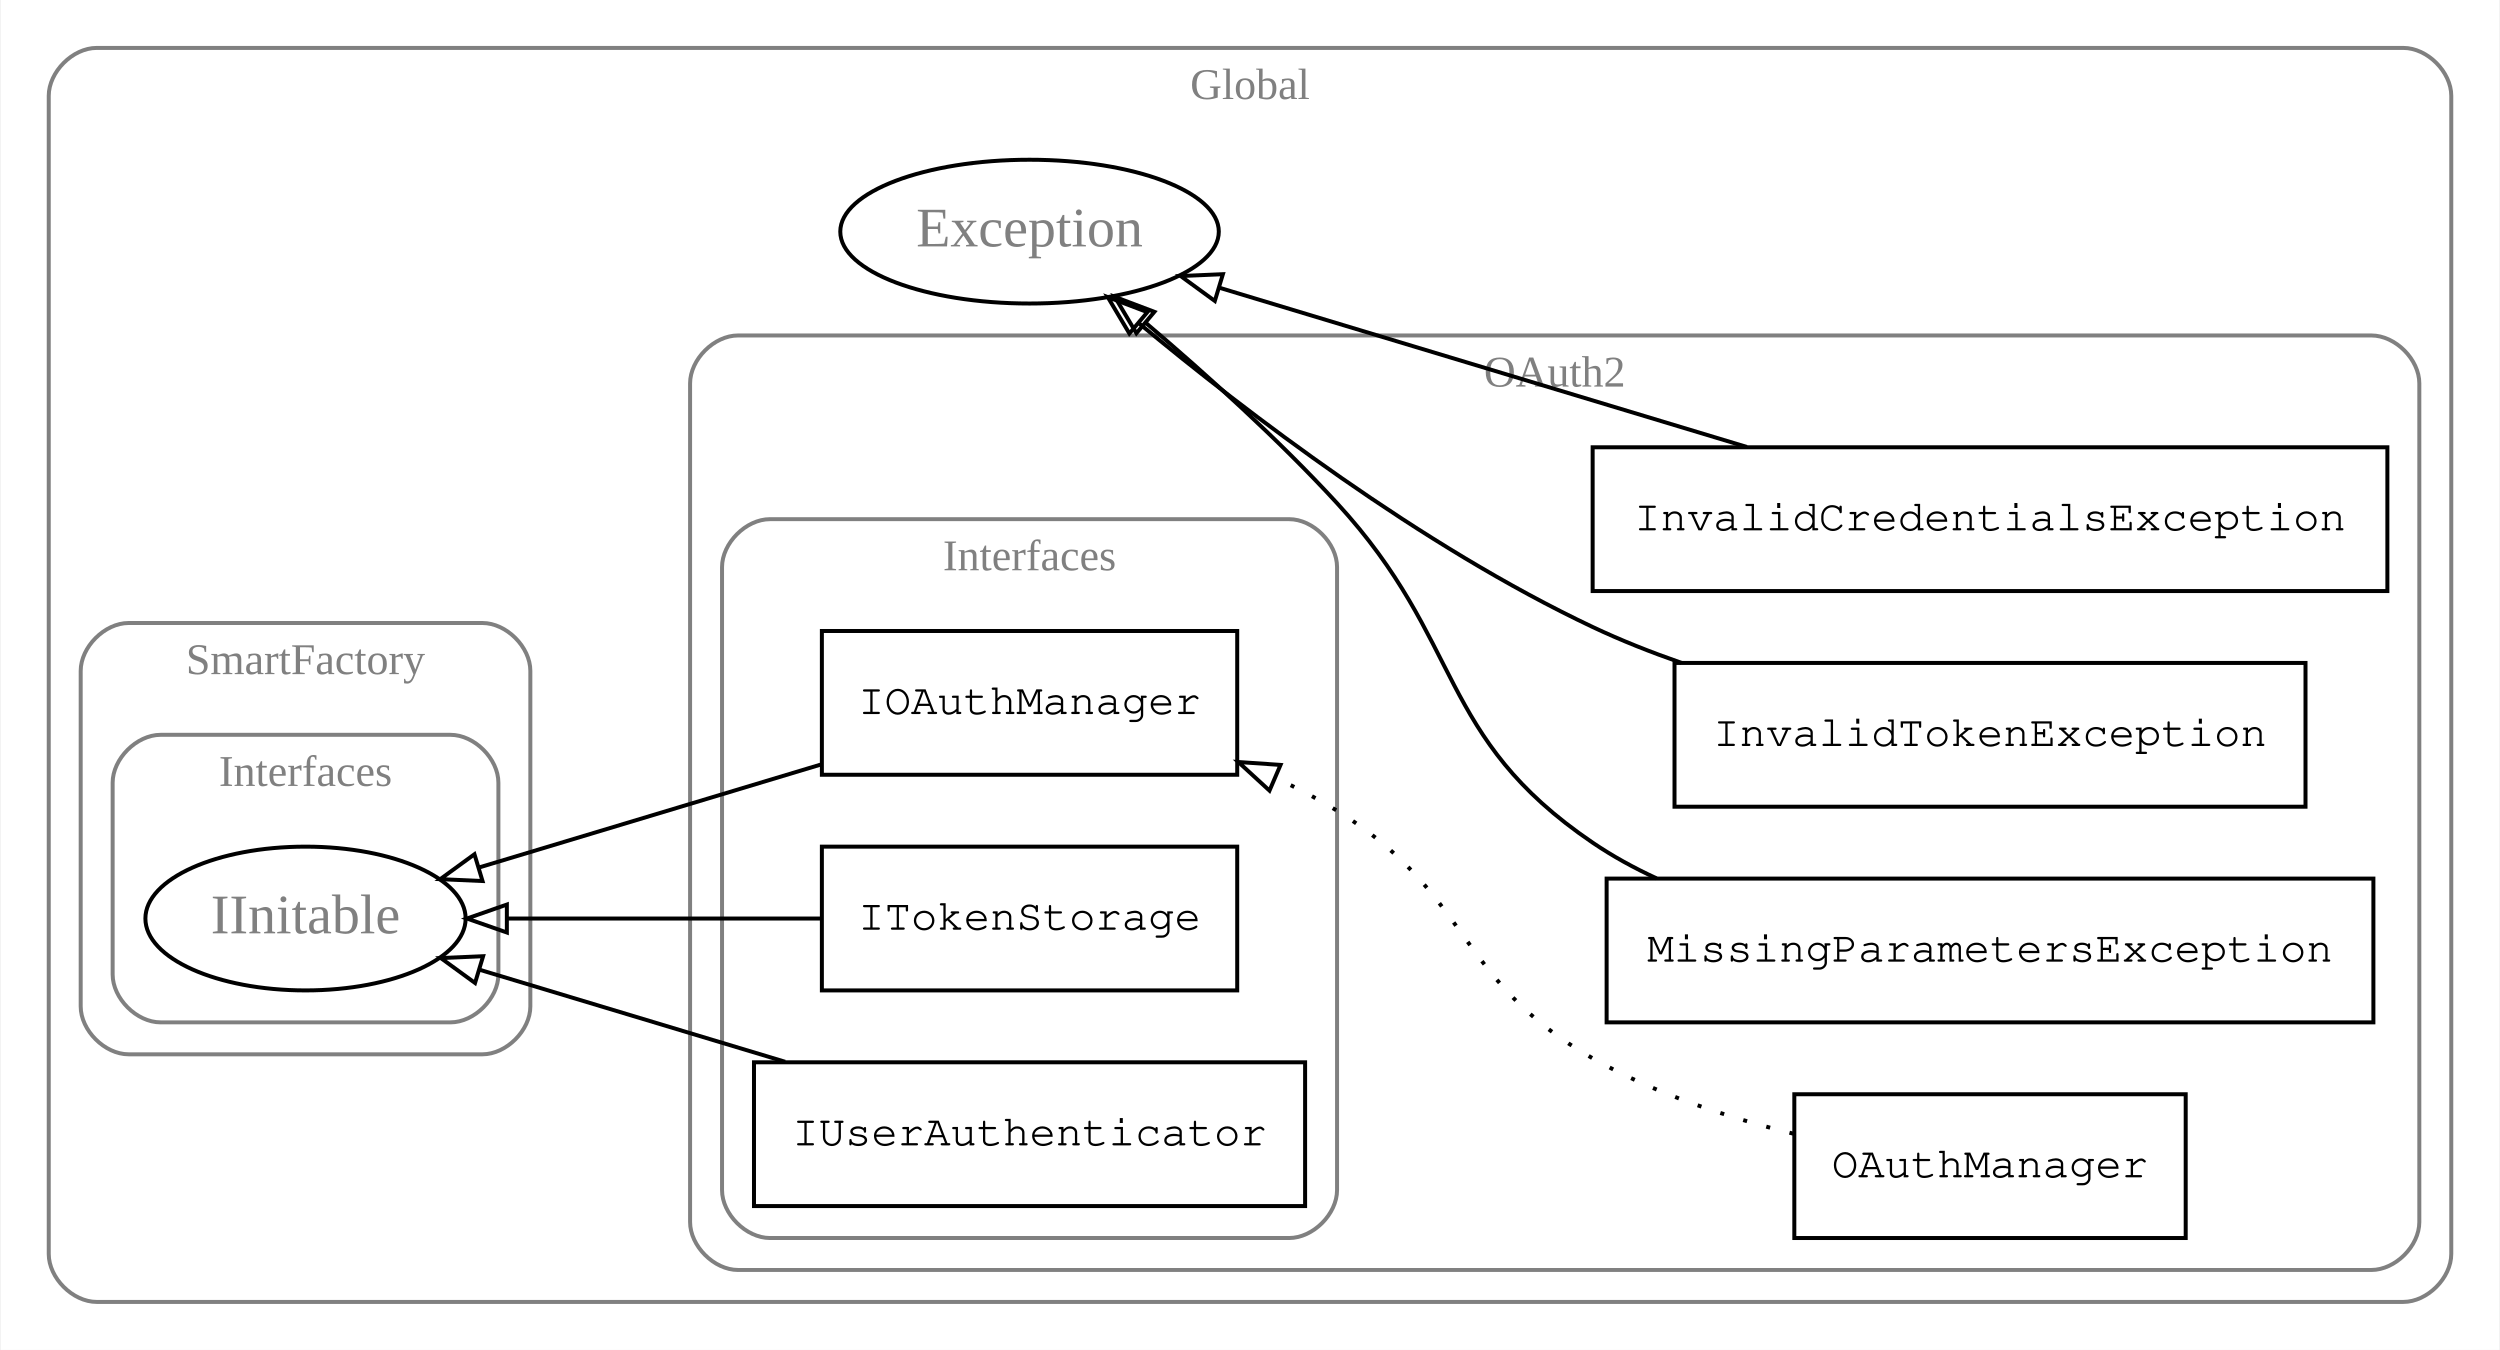
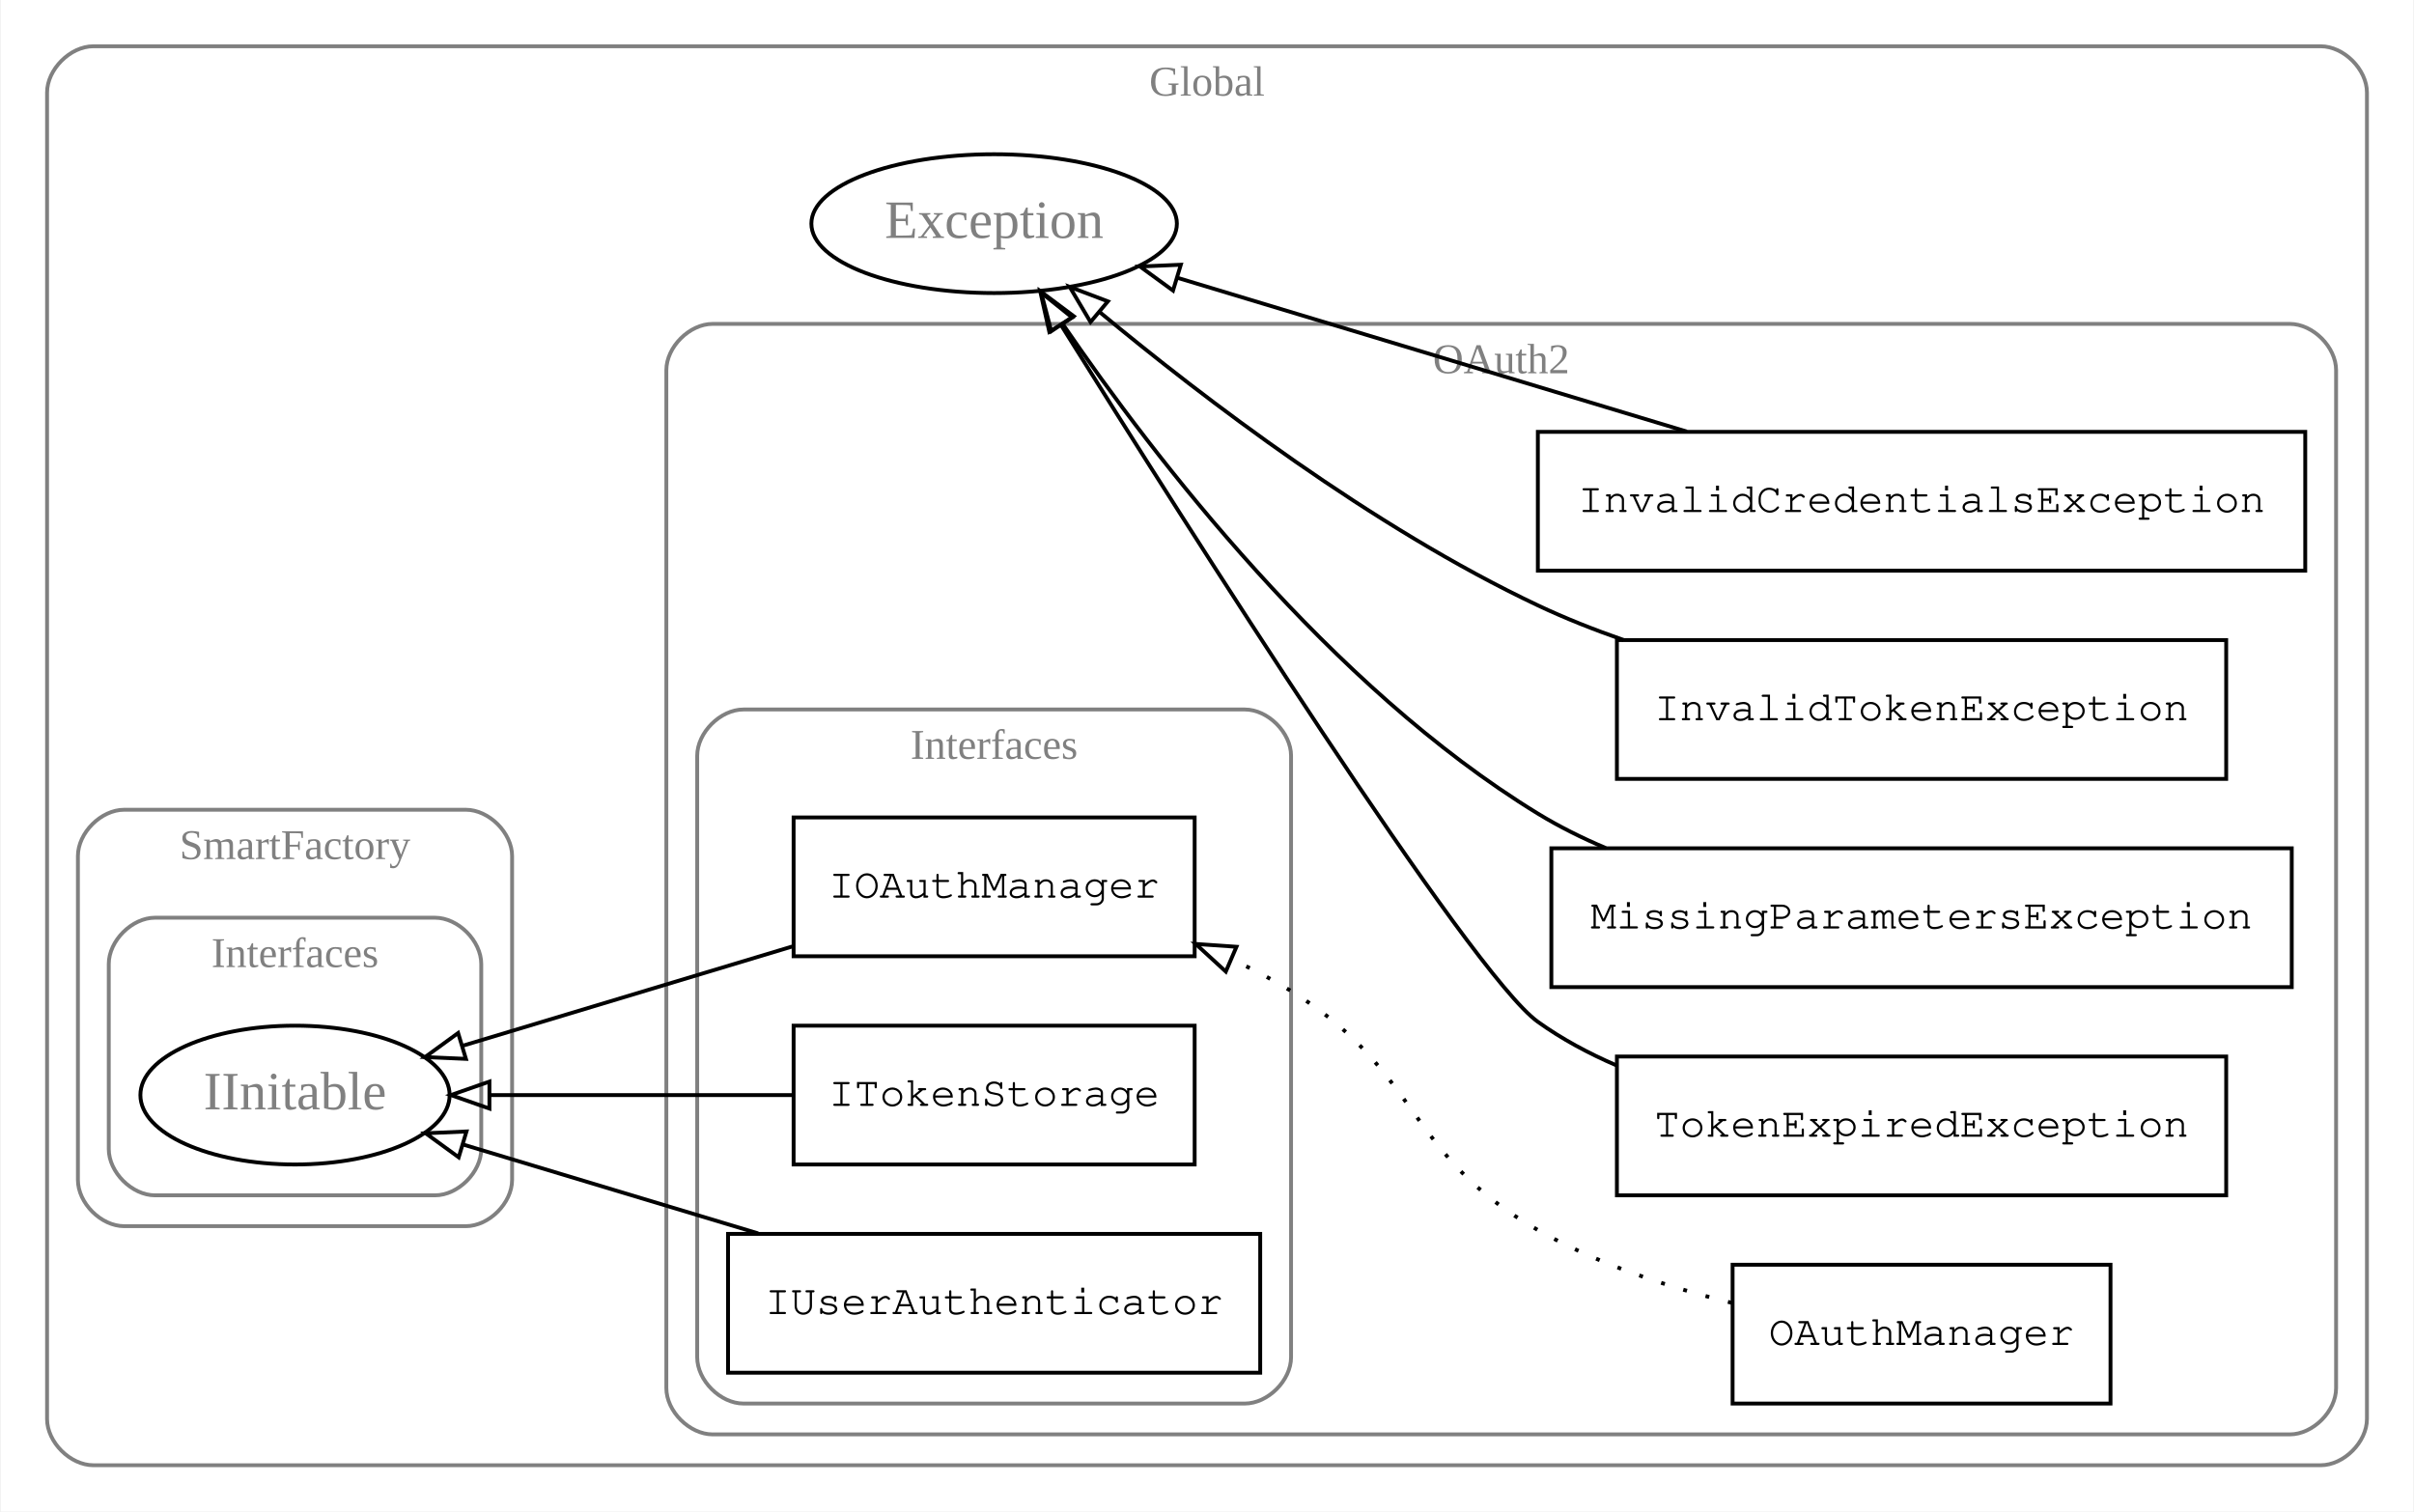
- <svg xmlns="http://www.w3.org/2000/svg" width="626pt" height="338pt" viewBox="0.00 0.00 625.59 338.00">
-   <g id="graph0" class="graph" transform="scale(1 1) rotate(0) translate(4 334)">
-     <polygon fill="white" stroke="none" points="-4,4 -4,-334 621.593,-334 621.593,4 -4,4" />
+ <svg xmlns="http://www.w3.org/2000/svg" width="626pt" height="392pt" viewBox="0.00 0.00 625.59 392.00">
+   <g id="graph0" class="graph" transform="scale(1 1) rotate(0) translate(4 388)">
+     <polygon fill="white" stroke="none" points="-4,4 -4,-388 621.593,-388 621.593,4 -4,4" />
    <g id="clust1" class="cluster">
-       <path fill="none" stroke="gray" d="M20,-8C20,-8 597.593,-8 597.593,-8 603.593,-8 609.593,-14 609.593,-20 609.593,-20 609.593,-310 609.593,-310 609.593,-316 603.593,-322 597.593,-322 597.593,-322 20,-322 20,-322 14,-322 8,-316 8,-310 8,-310 8,-20 8,-20 8,-14 14,-8 20,-8" />
-       <text text-anchor="middle" x="308.796" y="-309.2" font-family="Times New Roman,serif" font-size="11.00" fill="gray">Global</text>
+       <path fill="none" stroke="gray" d="M20,-8C20,-8 597.593,-8 597.593,-8 603.593,-8 609.593,-14 609.593,-20 609.593,-20 609.593,-364 609.593,-364 609.593,-370 603.593,-376 597.593,-376 597.593,-376 20,-376 20,-376 14,-376 8,-370 8,-364 8,-364 8,-20 8,-20 8,-14 14,-8 20,-8" />
+       <text text-anchor="middle" x="308.796" y="-363.2" font-family="Times New Roman,serif" font-size="11.00" fill="gray">Global</text>
+     </g>
+     <g id="clust2" class="cluster">
+       <path fill="none" stroke="gray" d="M180.593,-16C180.593,-16 589.593,-16 589.593,-16 595.593,-16 601.593,-22 601.593,-28 601.593,-28 601.593,-292 601.593,-292 601.593,-298 595.593,-304 589.593,-304 589.593,-304 180.593,-304 180.593,-304 174.593,-304 168.593,-298 168.593,-292 168.593,-292 168.593,-28 168.593,-28 168.593,-22 174.593,-16 180.593,-16" />
+       <text text-anchor="middle" x="385.093" y="-291.2" font-family="Times New Roman,serif" font-size="11.00" fill="gray">OAuth2</text>
+     </g>
+     <g id="clust3" class="cluster">
+       <path fill="none" stroke="gray" d="M188.593,-24C188.593,-24 318.593,-24 318.593,-24 324.593,-24 330.593,-30 330.593,-36 330.593,-36 330.593,-192 330.593,-192 330.593,-198 324.593,-204 318.593,-204 318.593,-204 188.593,-204 188.593,-204 182.593,-204 176.593,-198 176.593,-192 176.593,-192 176.593,-36 176.593,-36 176.593,-30 182.593,-24 188.593,-24" />
+       <text text-anchor="middle" x="253.593" y="-191.2" font-family="Times New Roman,serif" font-size="11.00" fill="gray">Interfaces</text>
    </g>
    <g id="clust4" class="cluster">
      <path fill="none" stroke="gray" d="M28,-70C28,-70 116.593,-70 116.593,-70 122.593,-70 128.593,-76 128.593,-82 128.593,-82 128.593,-166 128.593,-166 128.593,-172 122.593,-178 116.593,-178 116.593,-178 28,-178 28,-178 22,-178 16,-172 16,-166 16,-166 16,-82 16,-82 16,-76 22,-70 28,-70" />
      <text text-anchor="middle" x="72.296" y="-165.2" font-family="Times New Roman,serif" font-size="11.00" fill="gray">SmartFactory</text>
    </g>
    <g id="clust5" class="cluster">
      <path fill="none" stroke="gray" d="M36,-78C36,-78 108.593,-78 108.593,-78 114.593,-78 120.593,-84 120.593,-90 120.593,-90 120.593,-138 120.593,-138 120.593,-144 114.593,-150 108.593,-150 108.593,-150 36,-150 36,-150 30,-150 24,-144 24,-138 24,-138 24,-90 24,-90 24,-84 30,-78 36,-78" />
      <text text-anchor="middle" x="72.296" y="-137.2" font-family="Times New Roman,serif" font-size="11.00" fill="gray">Interfaces</text>
    </g>
-     <g id="clust2" class="cluster">
-       <path fill="none" stroke="gray" d="M180.593,-16C180.593,-16 589.593,-16 589.593,-16 595.593,-16 601.593,-22 601.593,-28 601.593,-28 601.593,-238 601.593,-238 601.593,-244 595.593,-250 589.593,-250 589.593,-250 180.593,-250 180.593,-250 174.593,-250 168.593,-244 168.593,-238 168.593,-238 168.593,-28 168.593,-28 168.593,-22 174.593,-16 180.593,-16" />
-       <text text-anchor="middle" x="385.093" y="-237.2" font-family="Times New Roman,serif" font-size="11.00" fill="gray">OAuth2</text>
-     </g>
-     <g id="clust3" class="cluster">
-       <path fill="none" stroke="gray" d="M188.593,-24C188.593,-24 318.593,-24 318.593,-24 324.593,-24 330.593,-30 330.593,-36 330.593,-36 330.593,-192 330.593,-192 330.593,-198 324.593,-204 318.593,-204 318.593,-204 188.593,-204 188.593,-204 182.593,-204 176.593,-198 176.593,-192 176.593,-192 176.593,-36 176.593,-36 176.593,-30 182.593,-24 188.593,-24" />
-       <text text-anchor="middle" x="253.593" y="-191.2" font-family="Times New Roman,serif" font-size="11.00" fill="gray">Interfaces</text>
-     </g>
    <g id="node1" class="node">
      <polygon fill="none" stroke="black" points="305.593,-176 201.593,-176 201.593,-140 305.593,-140 305.593,-176" />
      <text text-anchor="middle" x="253.593" y="-155.2" font-family="Courier,monospace" font-size="11.00">IOAuthManager</text>
    </g>
-     <g id="node8" class="node">
+     <g id="node9" class="node">
      <ellipse fill="none" stroke="black" cx="72.296" cy="-104" rx="40.094" ry="18" />
      <text text-anchor="middle" x="72.296" y="-100.3" font-family="Times New Roman,serif" font-size="14.00" fill="gray">IInitable</text>
    </g>
-     <g id="edge5" class="edge">
+     <g id="edge6" class="edge">
      <path fill="none" stroke="black" d="M201.214,-142.526C174.173,-134.382 141.414,-124.515 115.817,-116.806" />
      <polygon fill="none" stroke="black" points="116.617,-113.392 106.032,-113.859 114.598,-120.094 116.617,-113.392" />
    </g>
    <g id="node2" class="node">
      <polygon fill="none" stroke="black" points="305.593,-122 201.593,-122 201.593,-86 305.593,-86 305.593,-122" />
      <text text-anchor="middle" x="253.593" y="-101.2" font-family="Courier,monospace" font-size="11.00">ITokenStorage</text>
    </g>
-     <g id="edge6" class="edge">
+     <g id="edge7" class="edge">
      <path fill="none" stroke="black" d="M201.214,-104C176.585,-104 147.213,-104 122.83,-104" />
      <polygon fill="none" stroke="black" points="122.713,-100.5 112.713,-104 122.713,-107.5 122.713,-100.5" />
    </g>
    <g id="node3" class="node">
      <polygon fill="none" stroke="black" points="322.593,-68 184.593,-68 184.593,-32 322.593,-32 322.593,-68" />
      <text text-anchor="middle" x="253.593" y="-47.2" font-family="Courier,monospace" font-size="11.00">IUserAuthenticator</text>
    </g>
-     <g id="edge7" class="edge">
+     <g id="edge8" class="edge">
      <path fill="none" stroke="black" d="M192.391,-68.131C167.312,-75.685 138.774,-84.28 115.922,-91.162" />
      <polygon fill="none" stroke="black" points="114.746,-87.861 106.18,-94.096 116.764,-94.564 114.746,-87.861" />
    </g>
    <g id="node4" class="node">
-       <polygon fill="none" stroke="black" points="593.593,-222 394.593,-222 394.593,-186 593.593,-186 593.593,-222" />
-       <text text-anchor="middle" x="494.093" y="-201.2" font-family="Courier,monospace" font-size="11.00">InvalidCredentialsException</text>
+       <polygon fill="none" stroke="black" points="593.593,-276 394.593,-276 394.593,-240 593.593,-240 593.593,-276" />
+       <text text-anchor="middle" x="494.093" y="-255.2" font-family="Courier,monospace" font-size="11.00">InvalidCredentialsException</text>
    </g>
-     <g id="node9" class="node">
-       <ellipse fill="none" stroke="black" cx="253.593" cy="-276" rx="47.392" ry="18" />
-       <text text-anchor="middle" x="253.593" y="-272.3" font-family="Times New Roman,serif" font-size="14.00" fill="gray">Exception</text>
+     <g id="node10" class="node">
+       <ellipse fill="none" stroke="black" cx="253.593" cy="-330" rx="47.392" ry="18" />
+       <text text-anchor="middle" x="253.593" y="-326.3" font-family="Times New Roman,serif" font-size="14.00" fill="gray">Exception</text>
    </g>
    <g id="edge1" class="edge">
-       <path fill="none" stroke="black" d="M433.217,-222.076C392.304,-234.427 338.872,-250.557 301.142,-261.947" />
-       <polygon fill="none" stroke="black" points="299.986,-258.64 291.424,-264.881 302.009,-265.342 299.986,-258.64" />
+       <path fill="none" stroke="black" d="M433.217,-276.076C392.304,-288.427 338.872,-304.557 301.142,-315.947" />
+       <polygon fill="none" stroke="black" points="299.986,-312.64 291.424,-318.881 302.009,-319.342 299.986,-312.64" />
    </g>
    <g id="node5" class="node">
-       <polygon fill="none" stroke="black" points="573.093,-168 415.093,-168 415.093,-132 573.093,-132 573.093,-168" />
-       <text text-anchor="middle" x="494.093" y="-147.2" font-family="Courier,monospace" font-size="11.00">InvalidTokenException</text>
+       <polygon fill="none" stroke="black" points="573.093,-222 415.093,-222 415.093,-186 573.093,-186 573.093,-222" />
+       <text text-anchor="middle" x="494.093" y="-201.2" font-family="Courier,monospace" font-size="11.00">InvalidTokenException</text>
    </g>
    <g id="edge2" class="edge">
-       <path fill="none" stroke="black" d="M416.834,-168.022C409.185,-170.681 401.647,-173.666 394.593,-177 351.665,-197.289 307.883,-230.727 280.975,-253.053" />
-       <polygon fill="none" stroke="black" points="278.591,-250.485 273.186,-259.598 283.094,-255.844 278.591,-250.485" />
+       <path fill="none" stroke="black" d="M416.834,-222.022C409.185,-224.681 401.647,-227.666 394.593,-231 351.665,-251.289 307.883,-284.727 280.975,-307.053" />
+       <polygon fill="none" stroke="black" points="278.591,-304.485 273.186,-313.598 283.094,-309.844 278.591,-304.485" />
    </g>
    <g id="node6" class="node">
-       <polygon fill="none" stroke="black" points="590.093,-114 398.093,-114 398.093,-78 590.093,-78 590.093,-114" />
-       <text text-anchor="middle" x="494.093" y="-93.2" font-family="Courier,monospace" font-size="11.00">MissingParametersException</text>
+       <polygon fill="none" stroke="black" points="590.093,-168 398.093,-168 398.093,-132 590.093,-132 590.093,-168" />
+       <text text-anchor="middle" x="494.093" y="-147.2" font-family="Courier,monospace" font-size="11.00">MissingParametersException</text>
    </g>
    <g id="edge3" class="edge">
-       <path fill="none" stroke="black" d="M410.596,-114.058C404.981,-116.65 399.581,-119.613 394.593,-123 355.47,-149.564 362.589,-173.179 330.593,-208 315.836,-224.06 297.683,-240.409 282.819,-253.051" />
-       <polygon fill="none" stroke="black" points="280.349,-250.556 274.943,-259.667 284.851,-255.916 280.349,-250.556" />
+       <path fill="none" stroke="black" d="M412.208,-168.066C406.065,-170.663 400.115,-173.625 394.593,-177 340.73,-209.923 294.977,-269.517 271.491,-303.805" />
+       <polygon fill="none" stroke="black" points="268.417,-302.104 265.738,-312.354 274.225,-306.012 268.417,-302.104" />
    </g>
    <g id="node7" class="node">
      <polygon fill="none" stroke="black" points="543.093,-60 445.093,-60 445.093,-24 543.093,-24 543.093,-60" />
      <text text-anchor="middle" x="494.093" y="-39.2" font-family="Courier,monospace" font-size="11.00">OAuthManager</text>
    </g>
    <g id="edge4" class="edge">
      <path fill="none" stroke="black" stroke-dasharray="1,5" d="M444.846,-50.131C428.208,-54.23 409.916,-60.256 394.593,-69 360.196,-88.627 364.242,-110.117 330.593,-131 325.834,-133.953 320.707,-136.643 315.442,-139.079" />
      <polygon fill="none" stroke="black" points="313.675,-136.03 305.869,-143.193 316.438,-142.461 313.675,-136.03" />
    </g>
+     <g id="node8" class="node">
+       <polygon fill="none" stroke="black" points="573.093,-114 415.093,-114 415.093,-78 573.093,-78 573.093,-114" />
+       <text text-anchor="middle" x="494.093" y="-93.2" font-family="Courier,monospace" font-size="11.00">TokenExpiredException</text>
+     </g>
+     <g id="edge5" class="edge">
+       <path fill="none" stroke="black" d="M414.867,-111.746C407.685,-114.847 400.79,-118.558 394.593,-123 377.258,-135.423 303.962,-250.877 270.895,-303.765" />
+       <polygon fill="none" stroke="black" points="267.904,-301.947 265.579,-312.283 273.843,-305.653 267.904,-301.947" />
+     </g>
  </g>
</svg>
